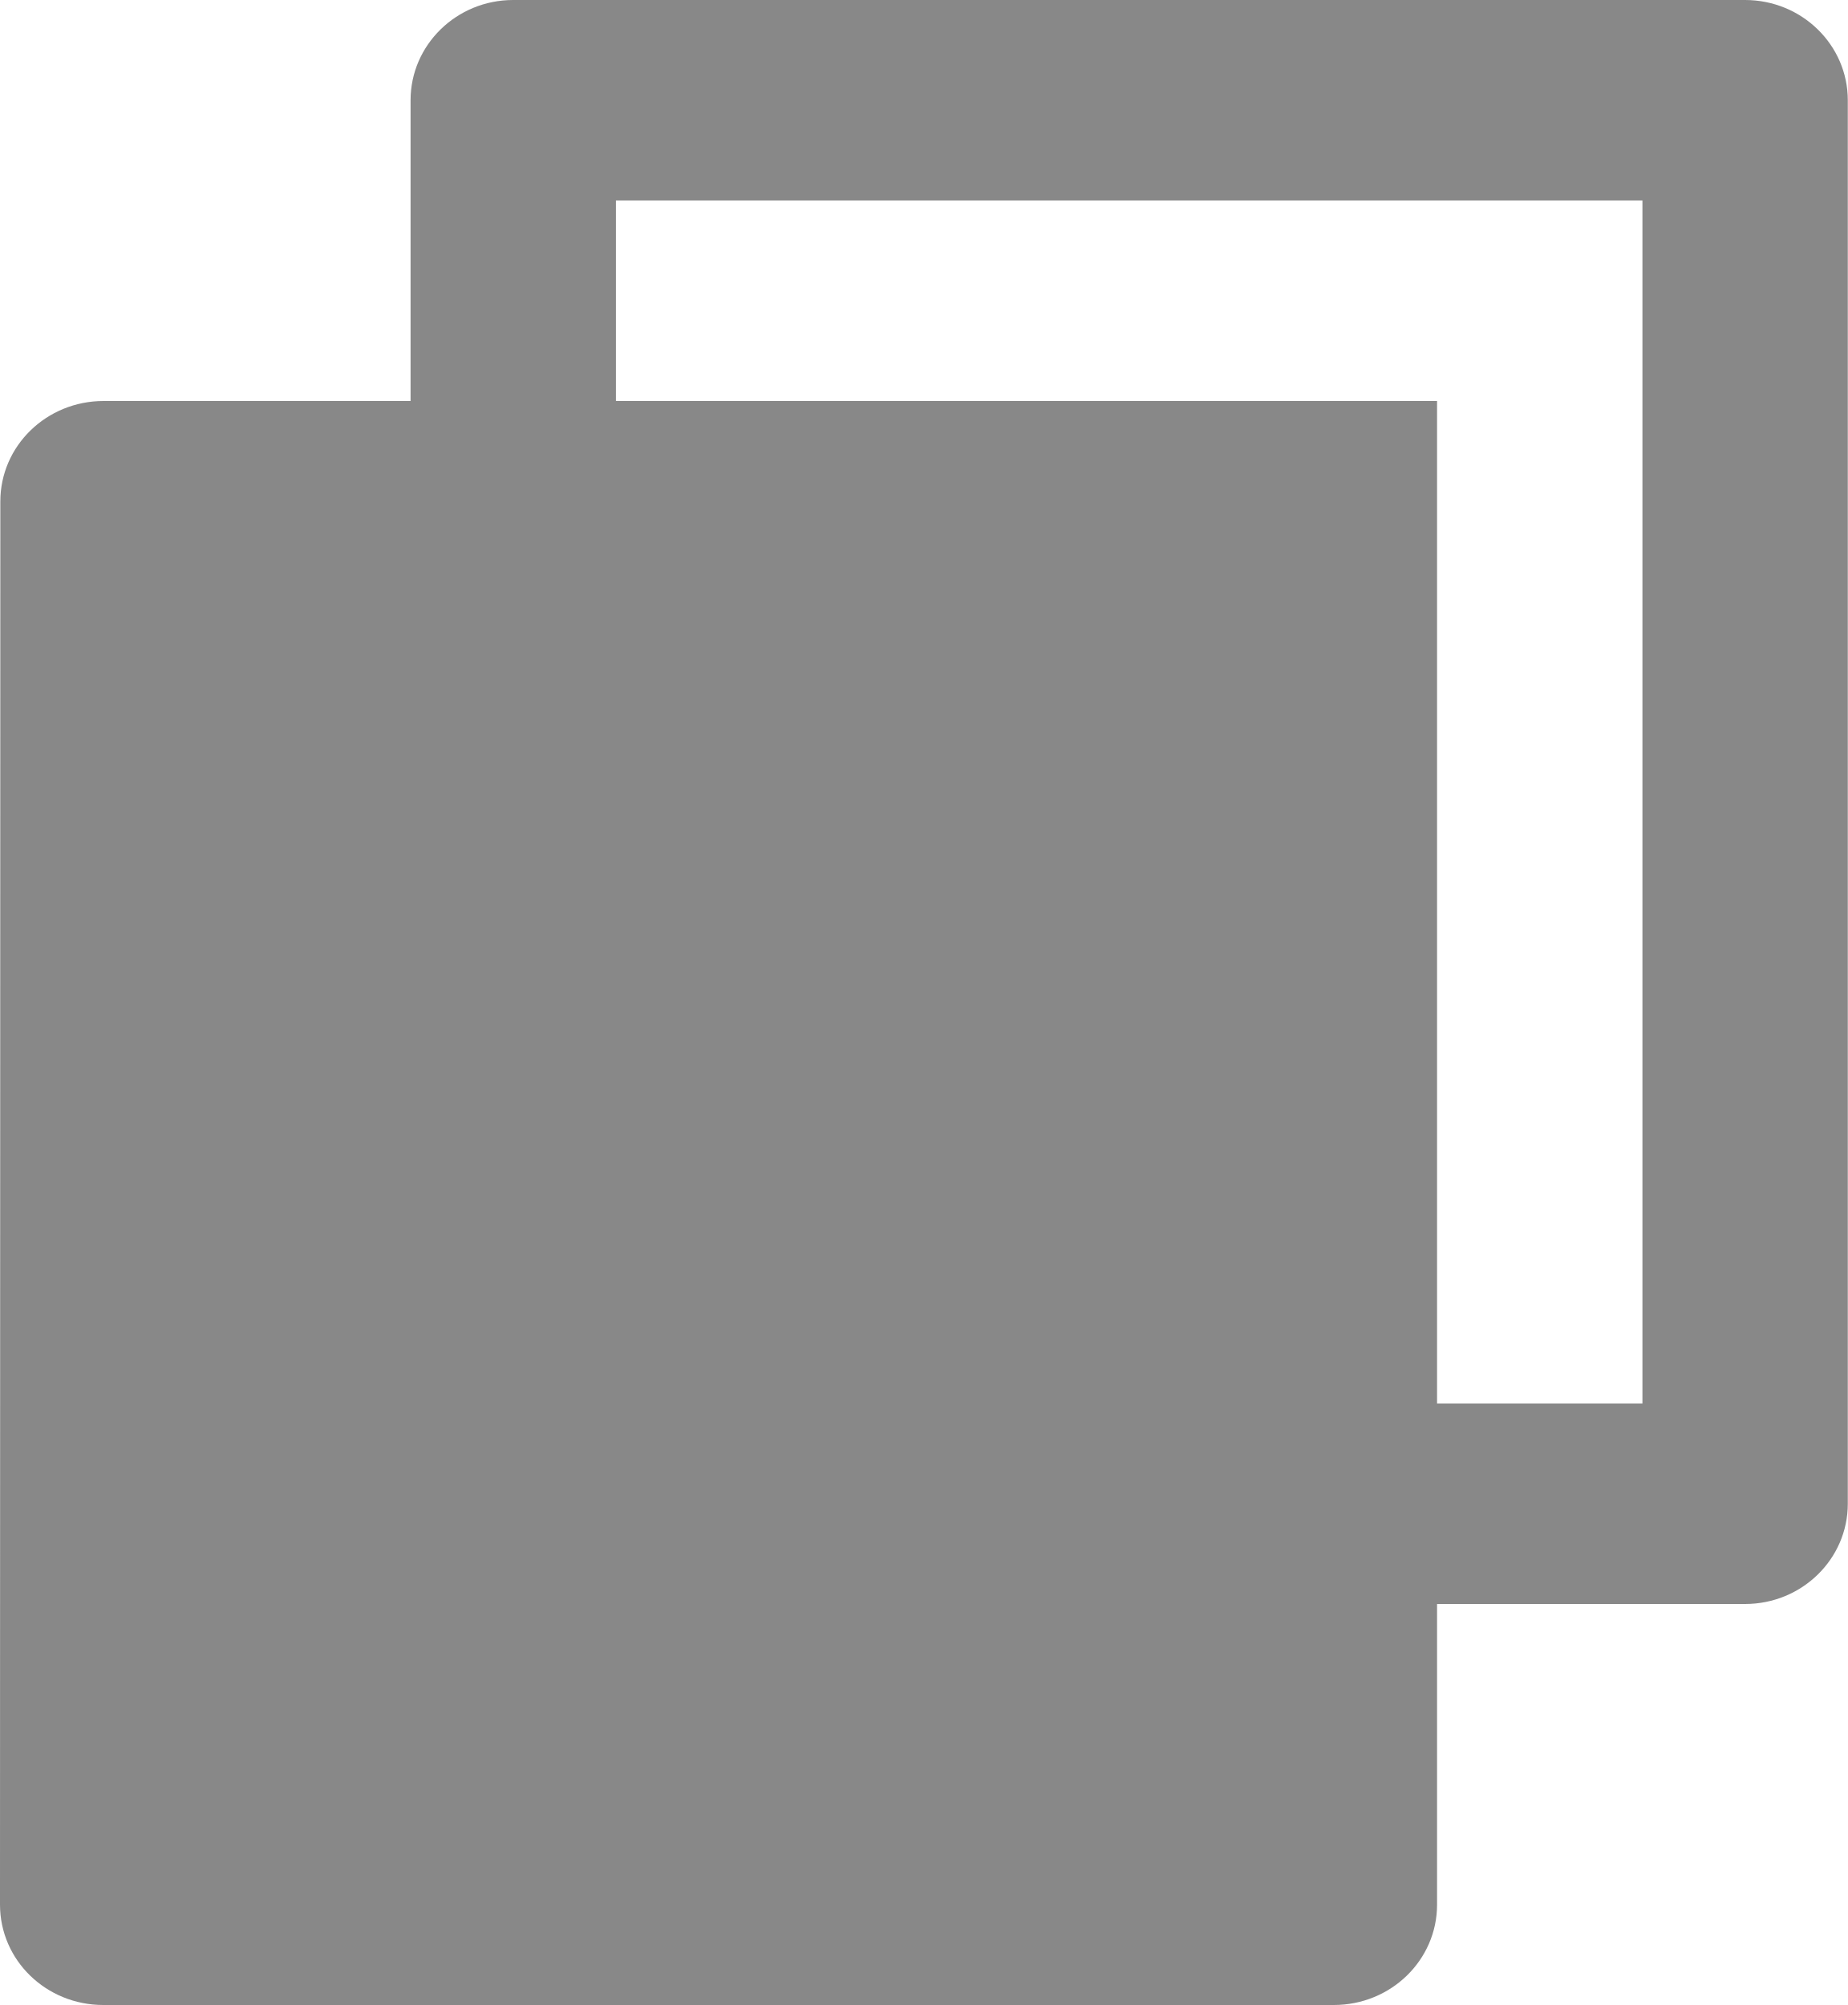
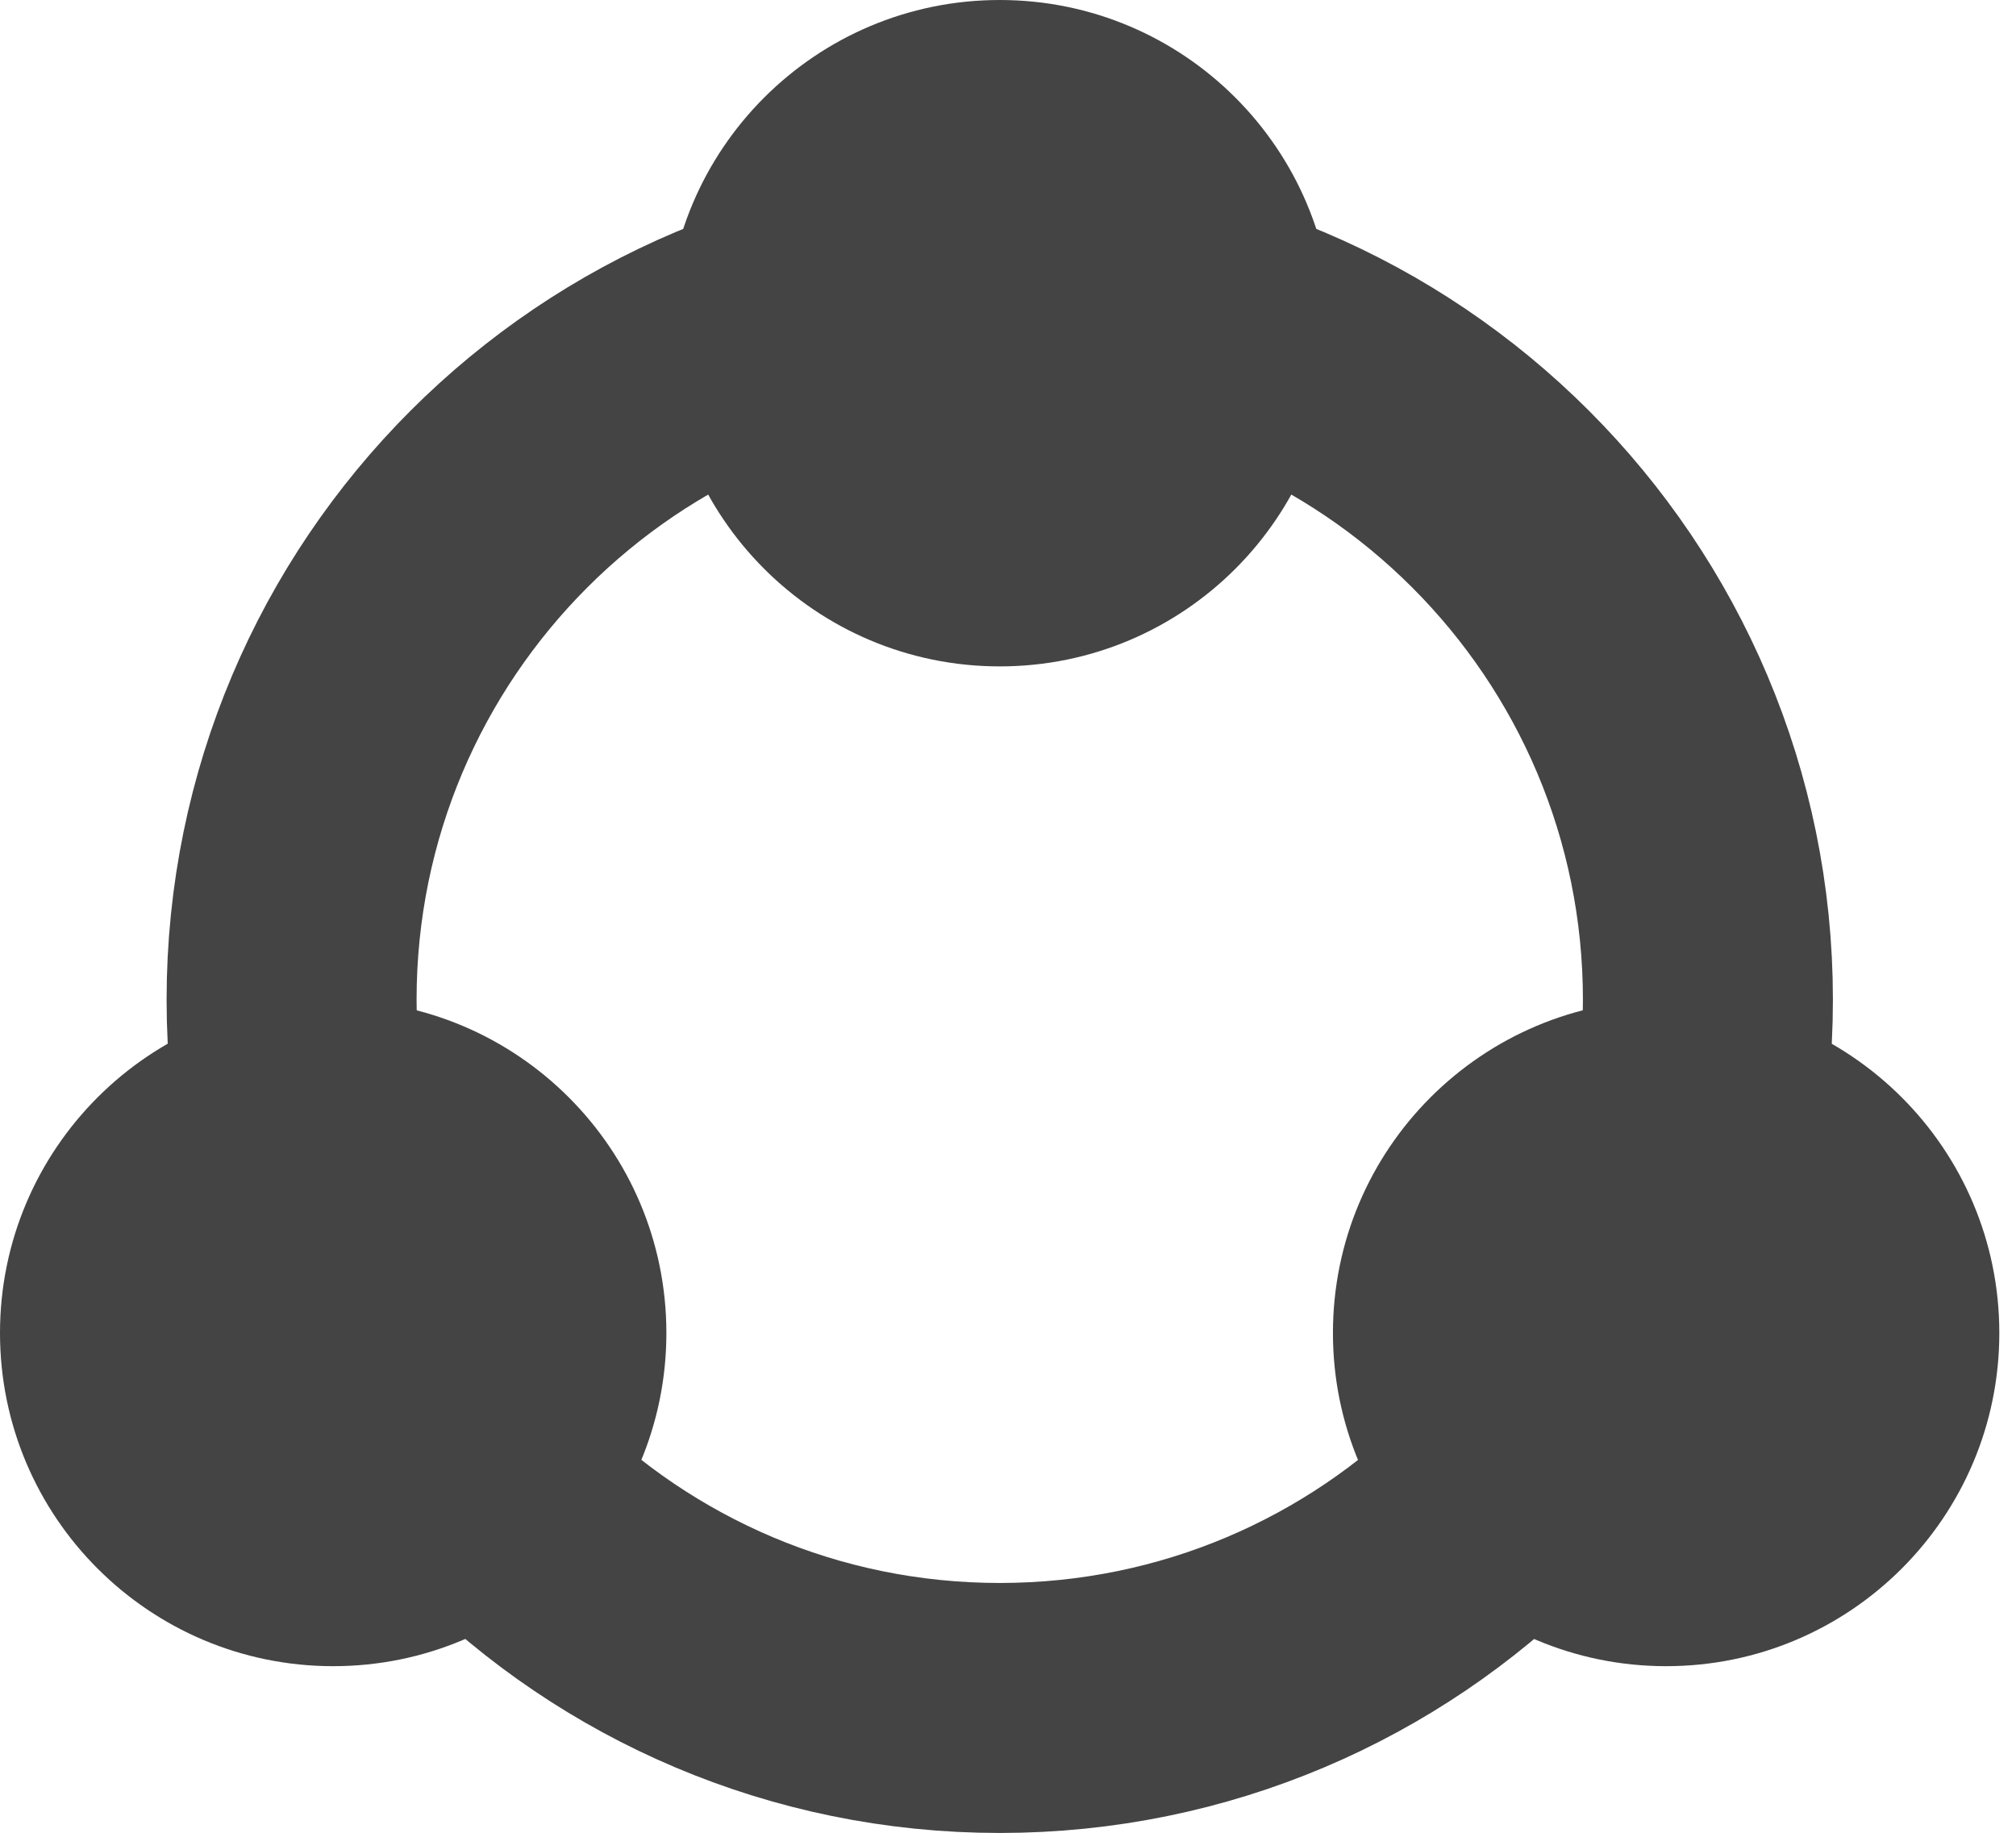
- <svg xmlns="http://www.w3.org/2000/svg" fill="none" version="1.1" width="11.058" height="12" viewBox="0 0 11.058 12">
-   <path d="M2.457,2.4L2.457,0.6C2.457,0.269,2.732,0,3.071,0L10.443,0C10.783,0,11.058,0.269,11.058,0.6L11.058,9C11.058,9.331,10.783,9.6,10.443,9.6L8.6,9.6L8.6,11.399C8.6,11.731,8.324,12,7.982,12L0.618,12C0.277,12,0,11.733,0,11.399L0.002,3.001C0.002,2.669,0.278,2.4,0.62,2.4L2.457,2.4ZM3.686,2.4L8.6,2.4L8.6,8.4L9.829,8.4L9.829,1.2L3.686,1.2L3.686,2.4Z" fill="#888888" fill-opacity="1" style="mix-blend-mode:passthrough" />
+ <svg xmlns="http://www.w3.org/2000/svg" width="11" height="10" viewBox="0 0 11 10" fill="none">
+   <circle cx="5.455" cy="5.455" r="3.864" stroke="#444444" stroke-width="1.364" />
+   <circle cx="5.455" cy="1.818" r="1.818" fill="#444444" />
+   <circle cx="1.818" cy="7.273" r="1.818" fill="#444444" />
+   <circle cx="9.091" cy="7.273" r="1.818" fill="#444444" />
</svg>
